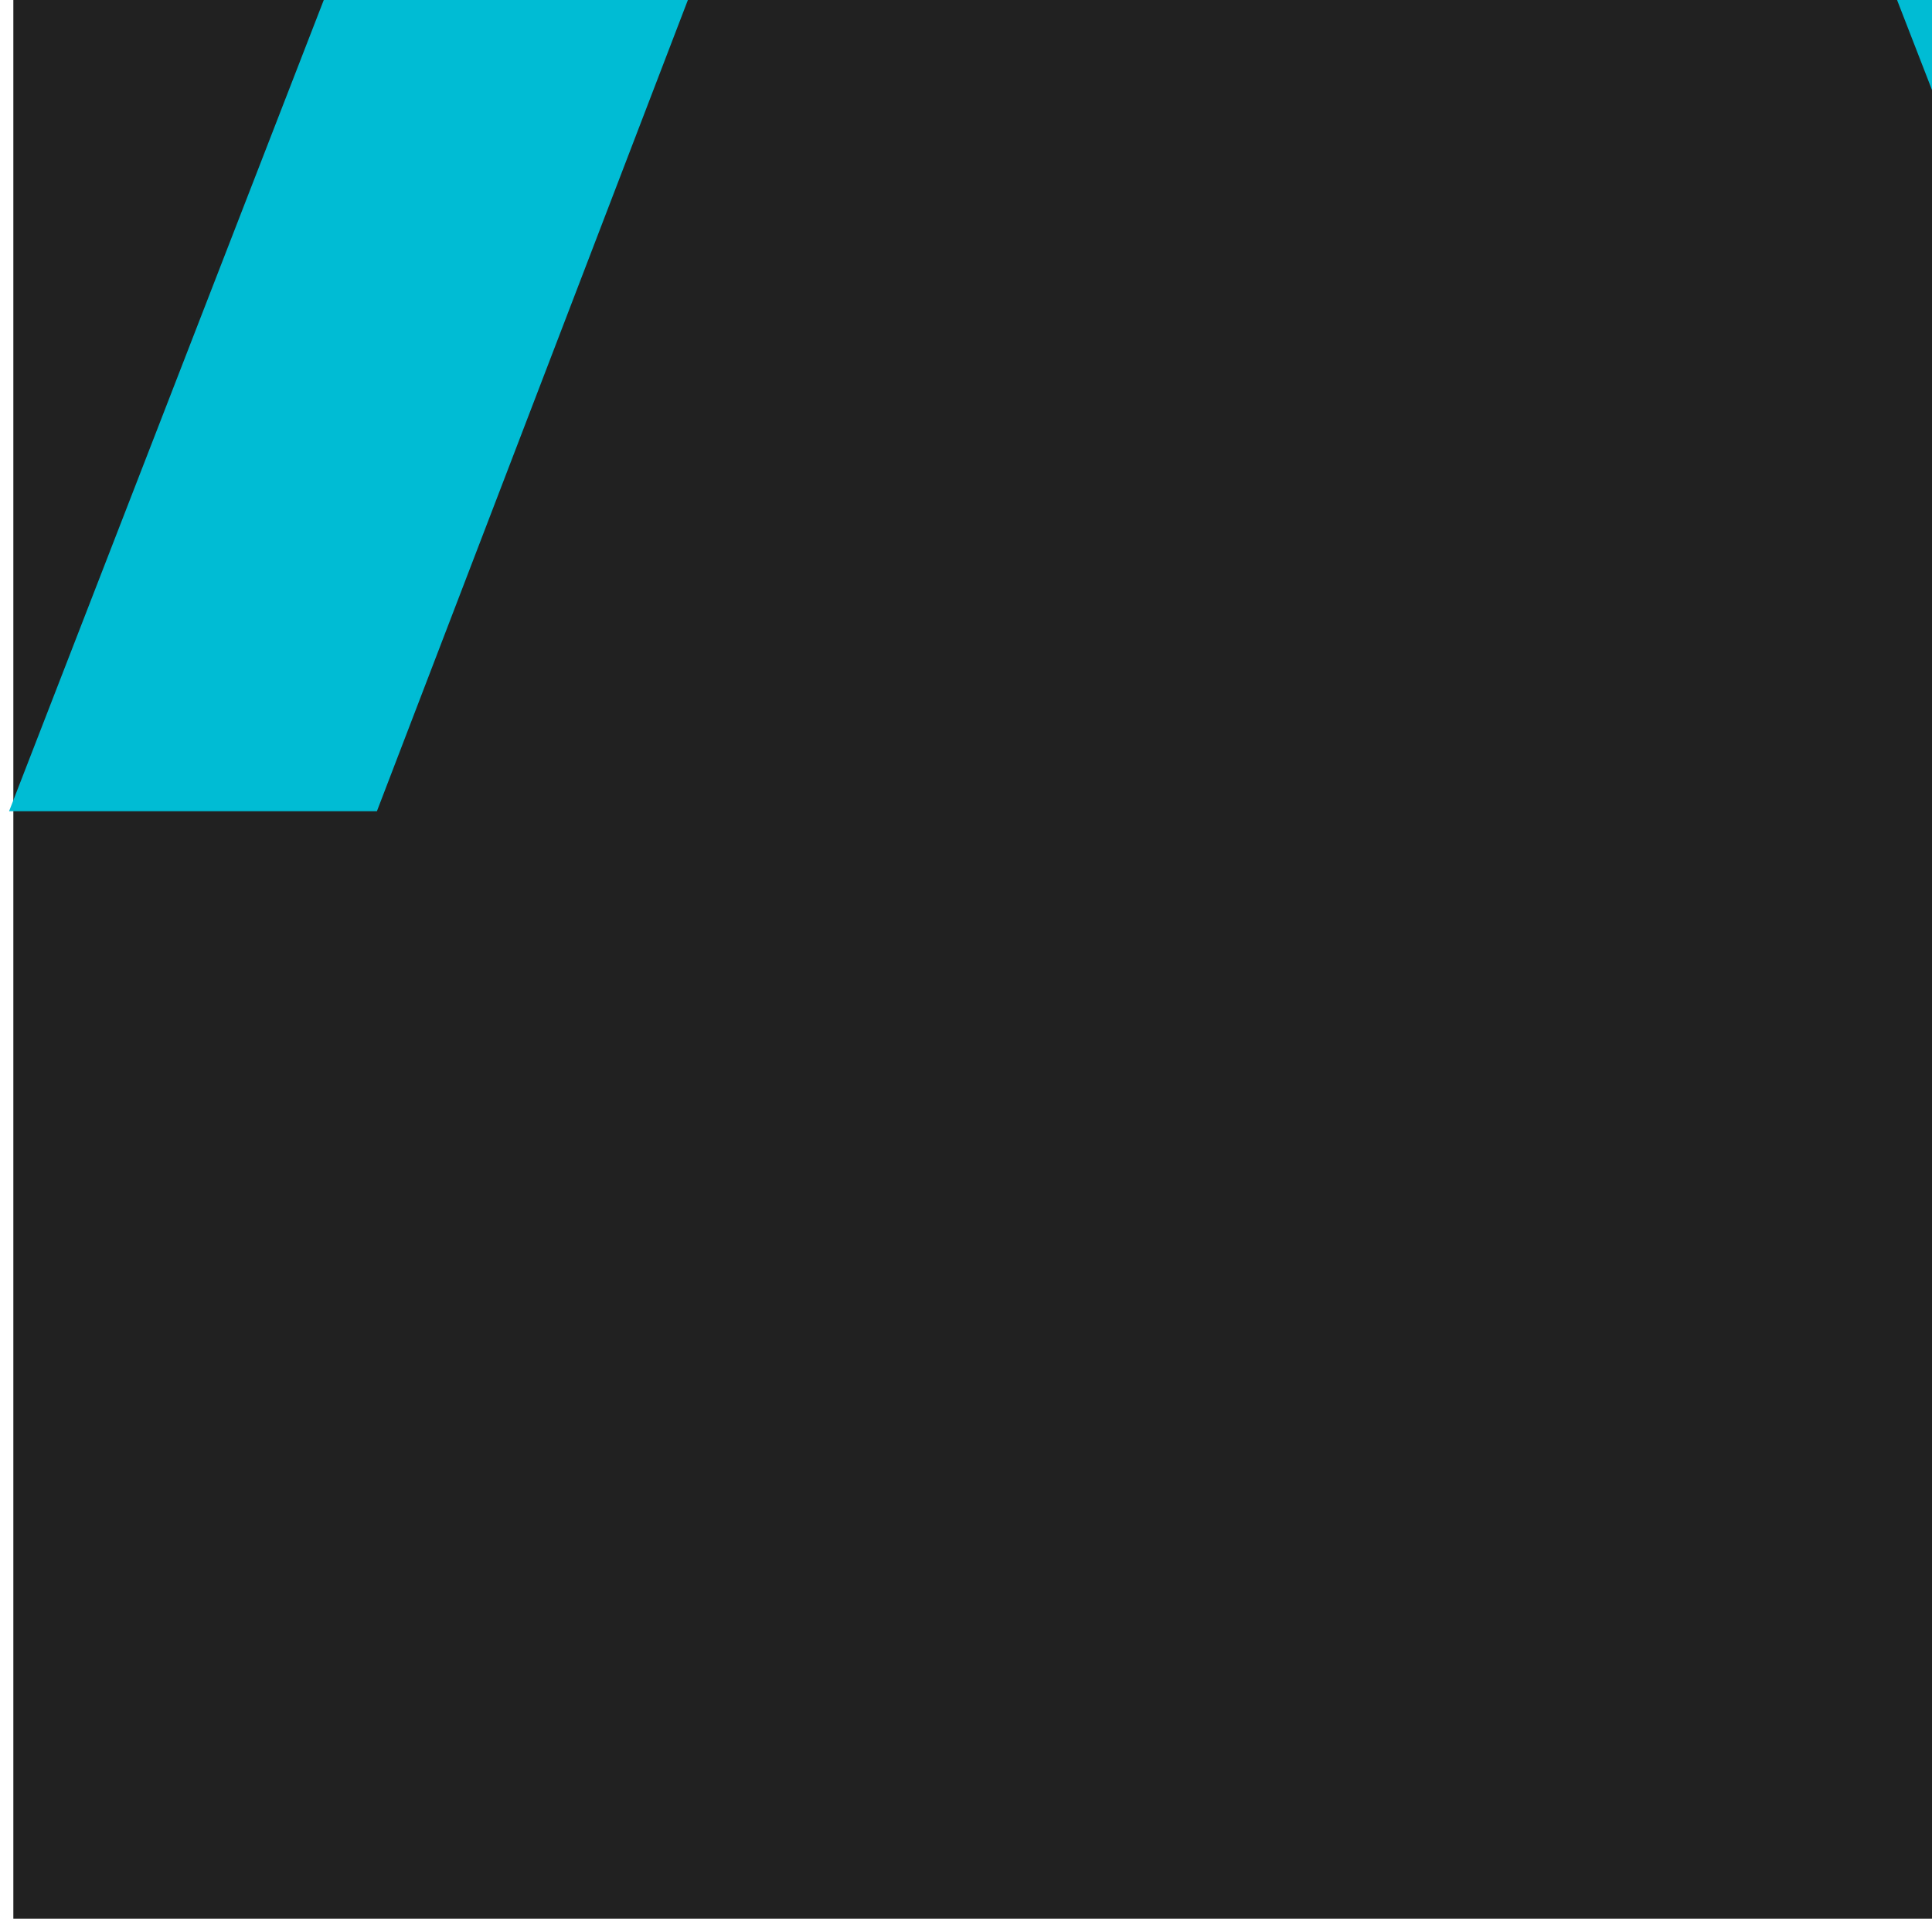
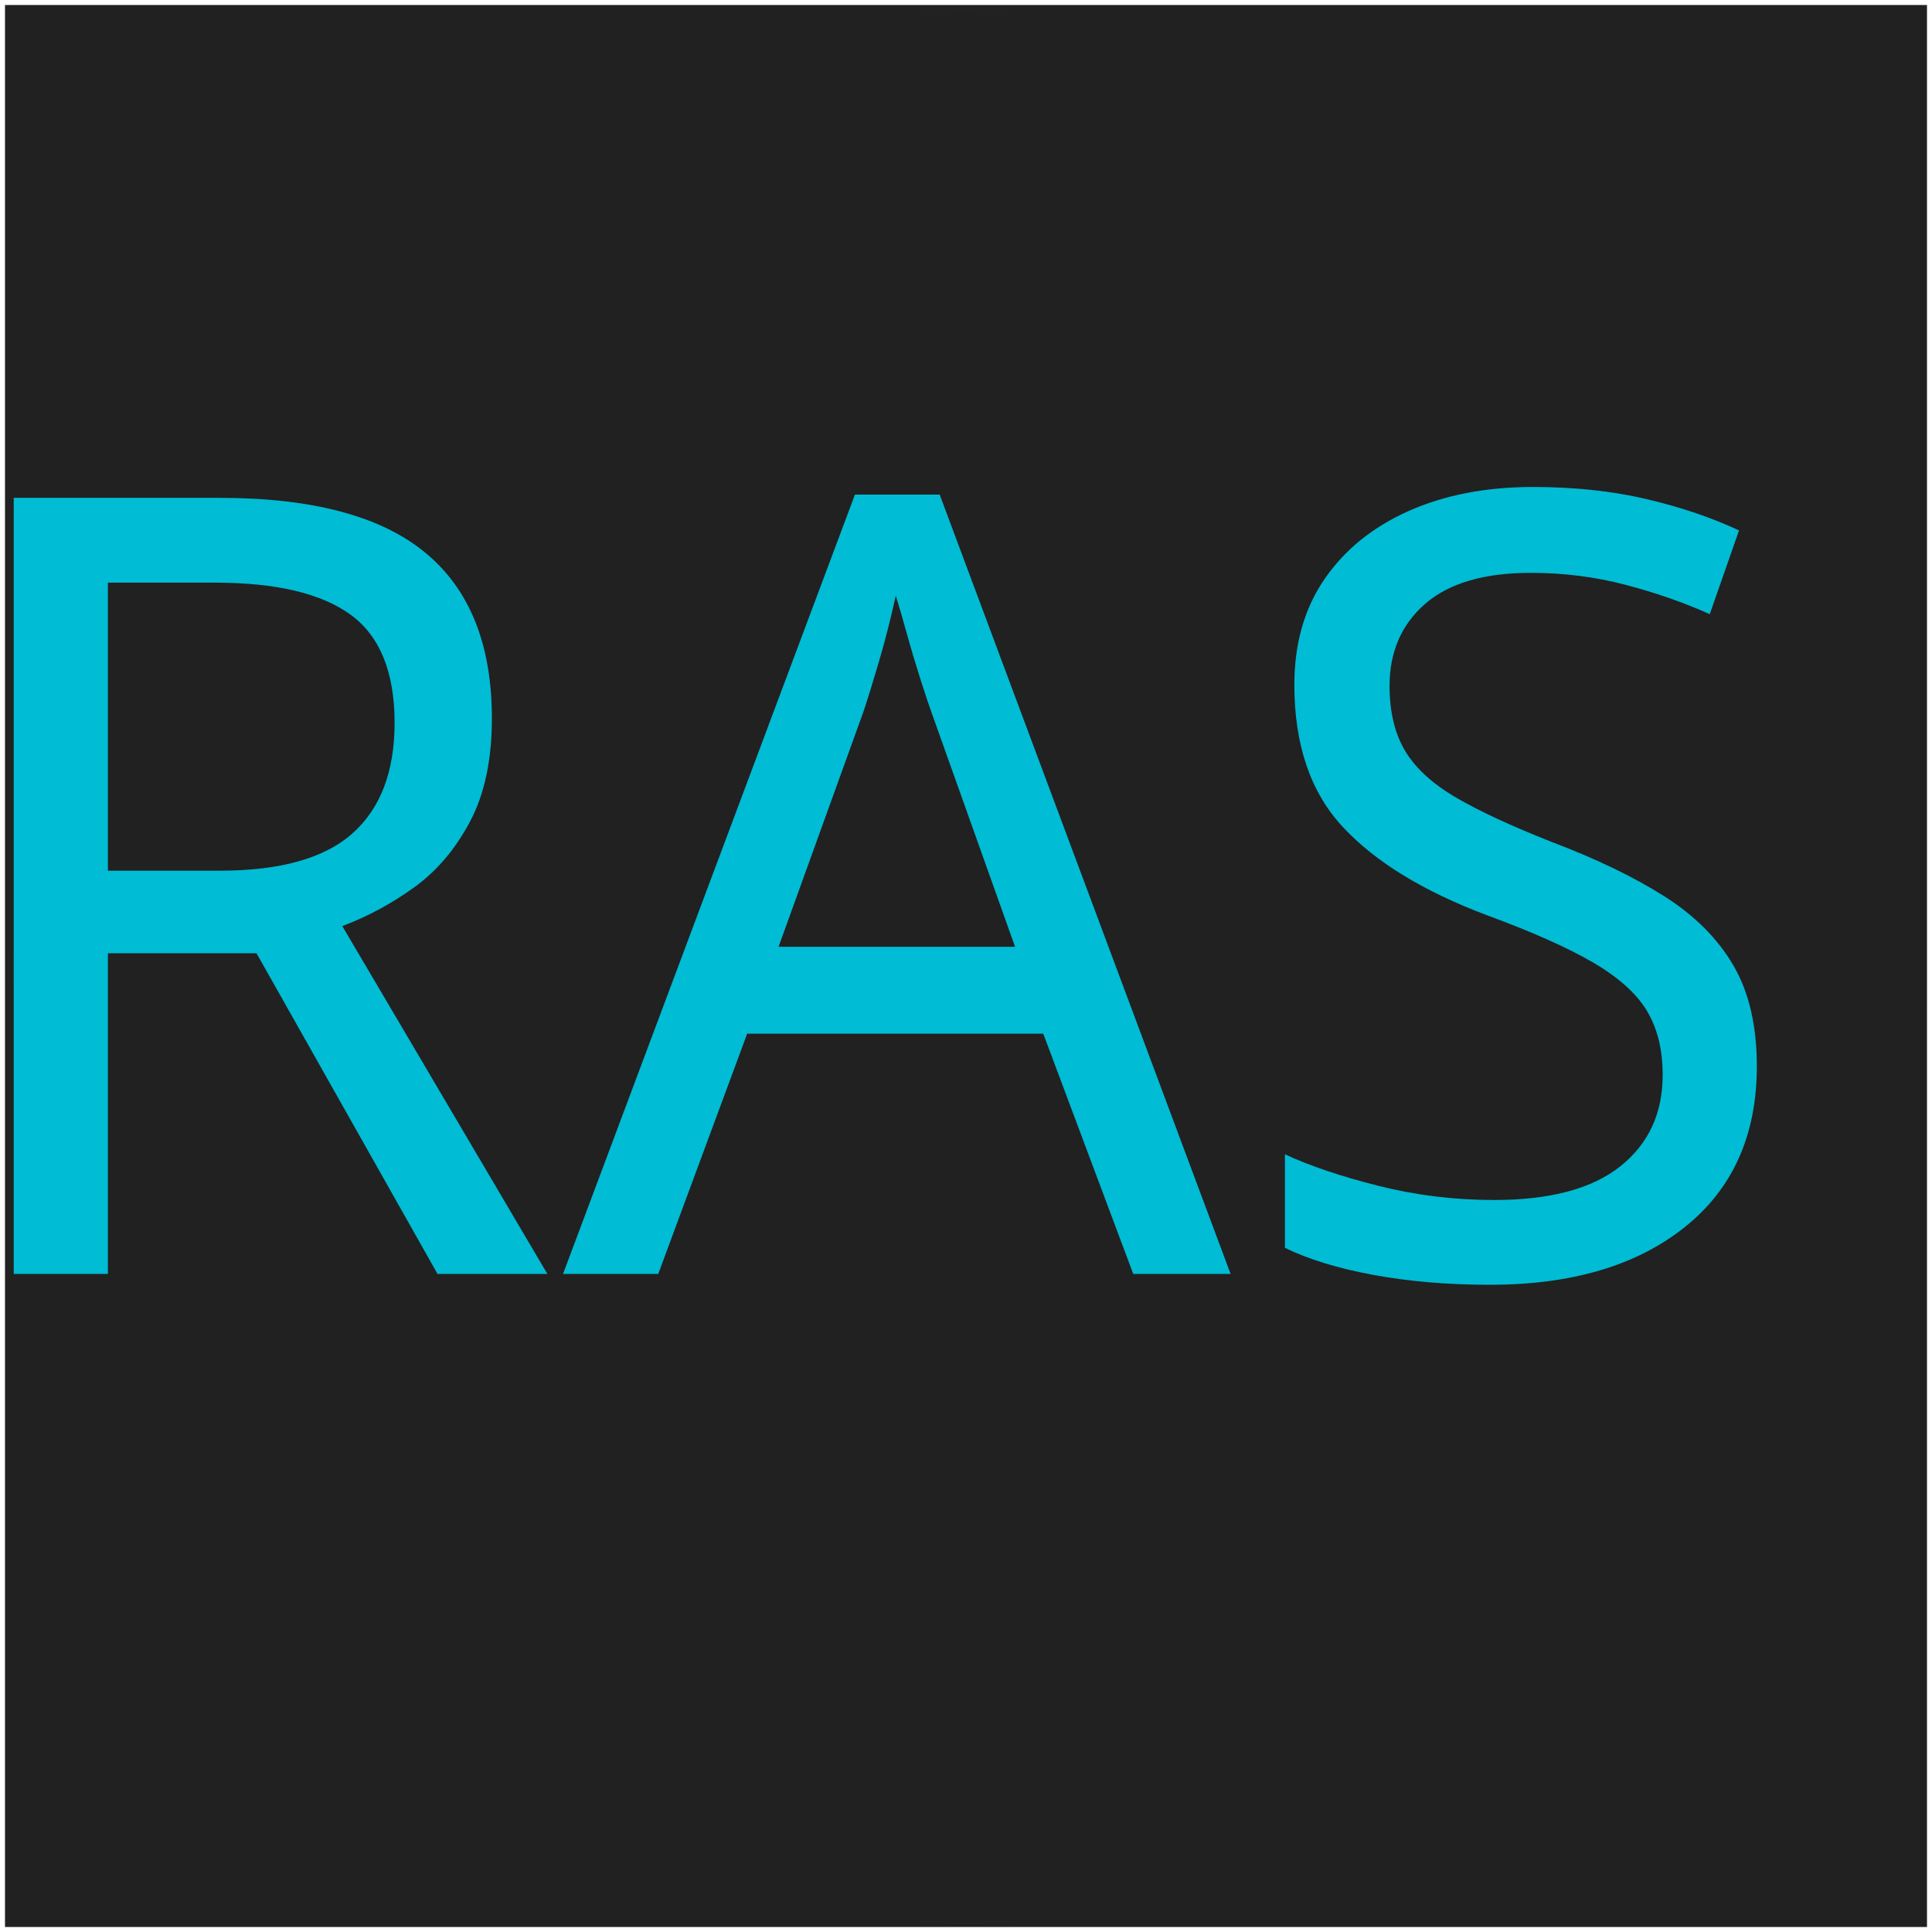
- <svg xmlns="http://www.w3.org/2000/svg" xmlns:ns1="http://www.openswatchbook.org/uri/2009/osb" xmlns:xlink="http://www.w3.org/1999/xlink" width="192" height="192" viewBox="0 0 192 192" version="1.1" id="svg8">
+ <svg xmlns="http://www.w3.org/2000/svg" xmlns:ns1="http://www.openswatchbook.org/uri/2009/osb" xmlns:xlink="http://www.w3.org/1999/xlink" width="512" height="512" viewBox="0 0 512 512" version="1.1" id="svg8">
  <defs id="defs2">
    <linearGradient id="linearGradient6620">
      <stop id="stop6618" offset="0" style="stop-color:#00bcd4;stop-opacity:0;" />
      <stop id="stop6616" offset="1" style="stop-color:#00bcd4;stop-opacity:1;" />
    </linearGradient>
    <linearGradient id="linearGradient6064">
      <stop id="stop6060" offset="0" style="stop-color:#ff0000;stop-opacity:1;" />
      <stop id="stop6062" offset="1" style="stop-color:#6d7fb4;stop-opacity:0" />
    </linearGradient>
    <linearGradient id="linearGradient6004" ns1:paint="solid">
      <stop style="stop-color:#ff0000;stop-opacity:1;" offset="0" id="stop6002" />
    </linearGradient>
    <radialGradient xlink:href="#linearGradient6064" id="radialGradient6036" cx="96" cy="342.2" fx="96" fy="342.2" r="96" gradientUnits="userSpaceOnUse" gradientTransform="matrix(2.652849,0,0,2.65285,1.326419,-725.6052)" />
    <radialGradient xlink:href="#linearGradient6620" id="radialGradient6622" cx="95.225" cy="340.826" fx="95.225" fy="340.826" r="72.575" gradientTransform="matrix(1.306213,0,0,0.7872856,-30.16914,73.10754)" gradientUnits="userSpaceOnUse" />
  </defs>
-   <g id="layer1" transform="translate(0,-246.2)">
+   <g id="layer1" transform="translate(0,73.80001)">
    <rect id="rect14" width="509.347" height="509.347" x="1.326" y="-72.474" style="opacity:1;fill:#212121;fill-opacity:1;stroke:url(#radialGradient6036);stroke-width:2.653" />
-     <text xml:space="preserve" style="font-style:normal;font-weight:normal;font-size:402.288px;line-height:1.25;font-family:sans-serif;letter-spacing:0px;word-spacing:0px;fill:#00bcd4;fill-opacity:1;stroke:none;stroke-width:10.057" x="0.904" y="326.325" id="text12" transform="scale(0.9984772,1.001525)">
-       <tspan id="tspan10" x="0.904" y="326.325" style="fill:#00bcd4;fill-opacity:1;stroke-width:10.057">AS</tspan>
+     <text xml:space="preserve" style="font-style:normal;font-weight:normal;font-size:282.605px;line-height:1.25;font-family:sans-serif;letter-spacing:0px;word-spacing:0px;fill:#00bcd4;fill-opacity:1;stroke:none;stroke-width:7.065" x="-23.701" y="258.819" id="text12" transform="scale(0.9811221,1.019241)">
+       <tspan id="tspan10" x="-23.701" y="258.819" style="fill:#00bcd4;fill-opacity:1;stroke-width:7.065">RAS</tspan>
    </text>
  </g>
</svg>
